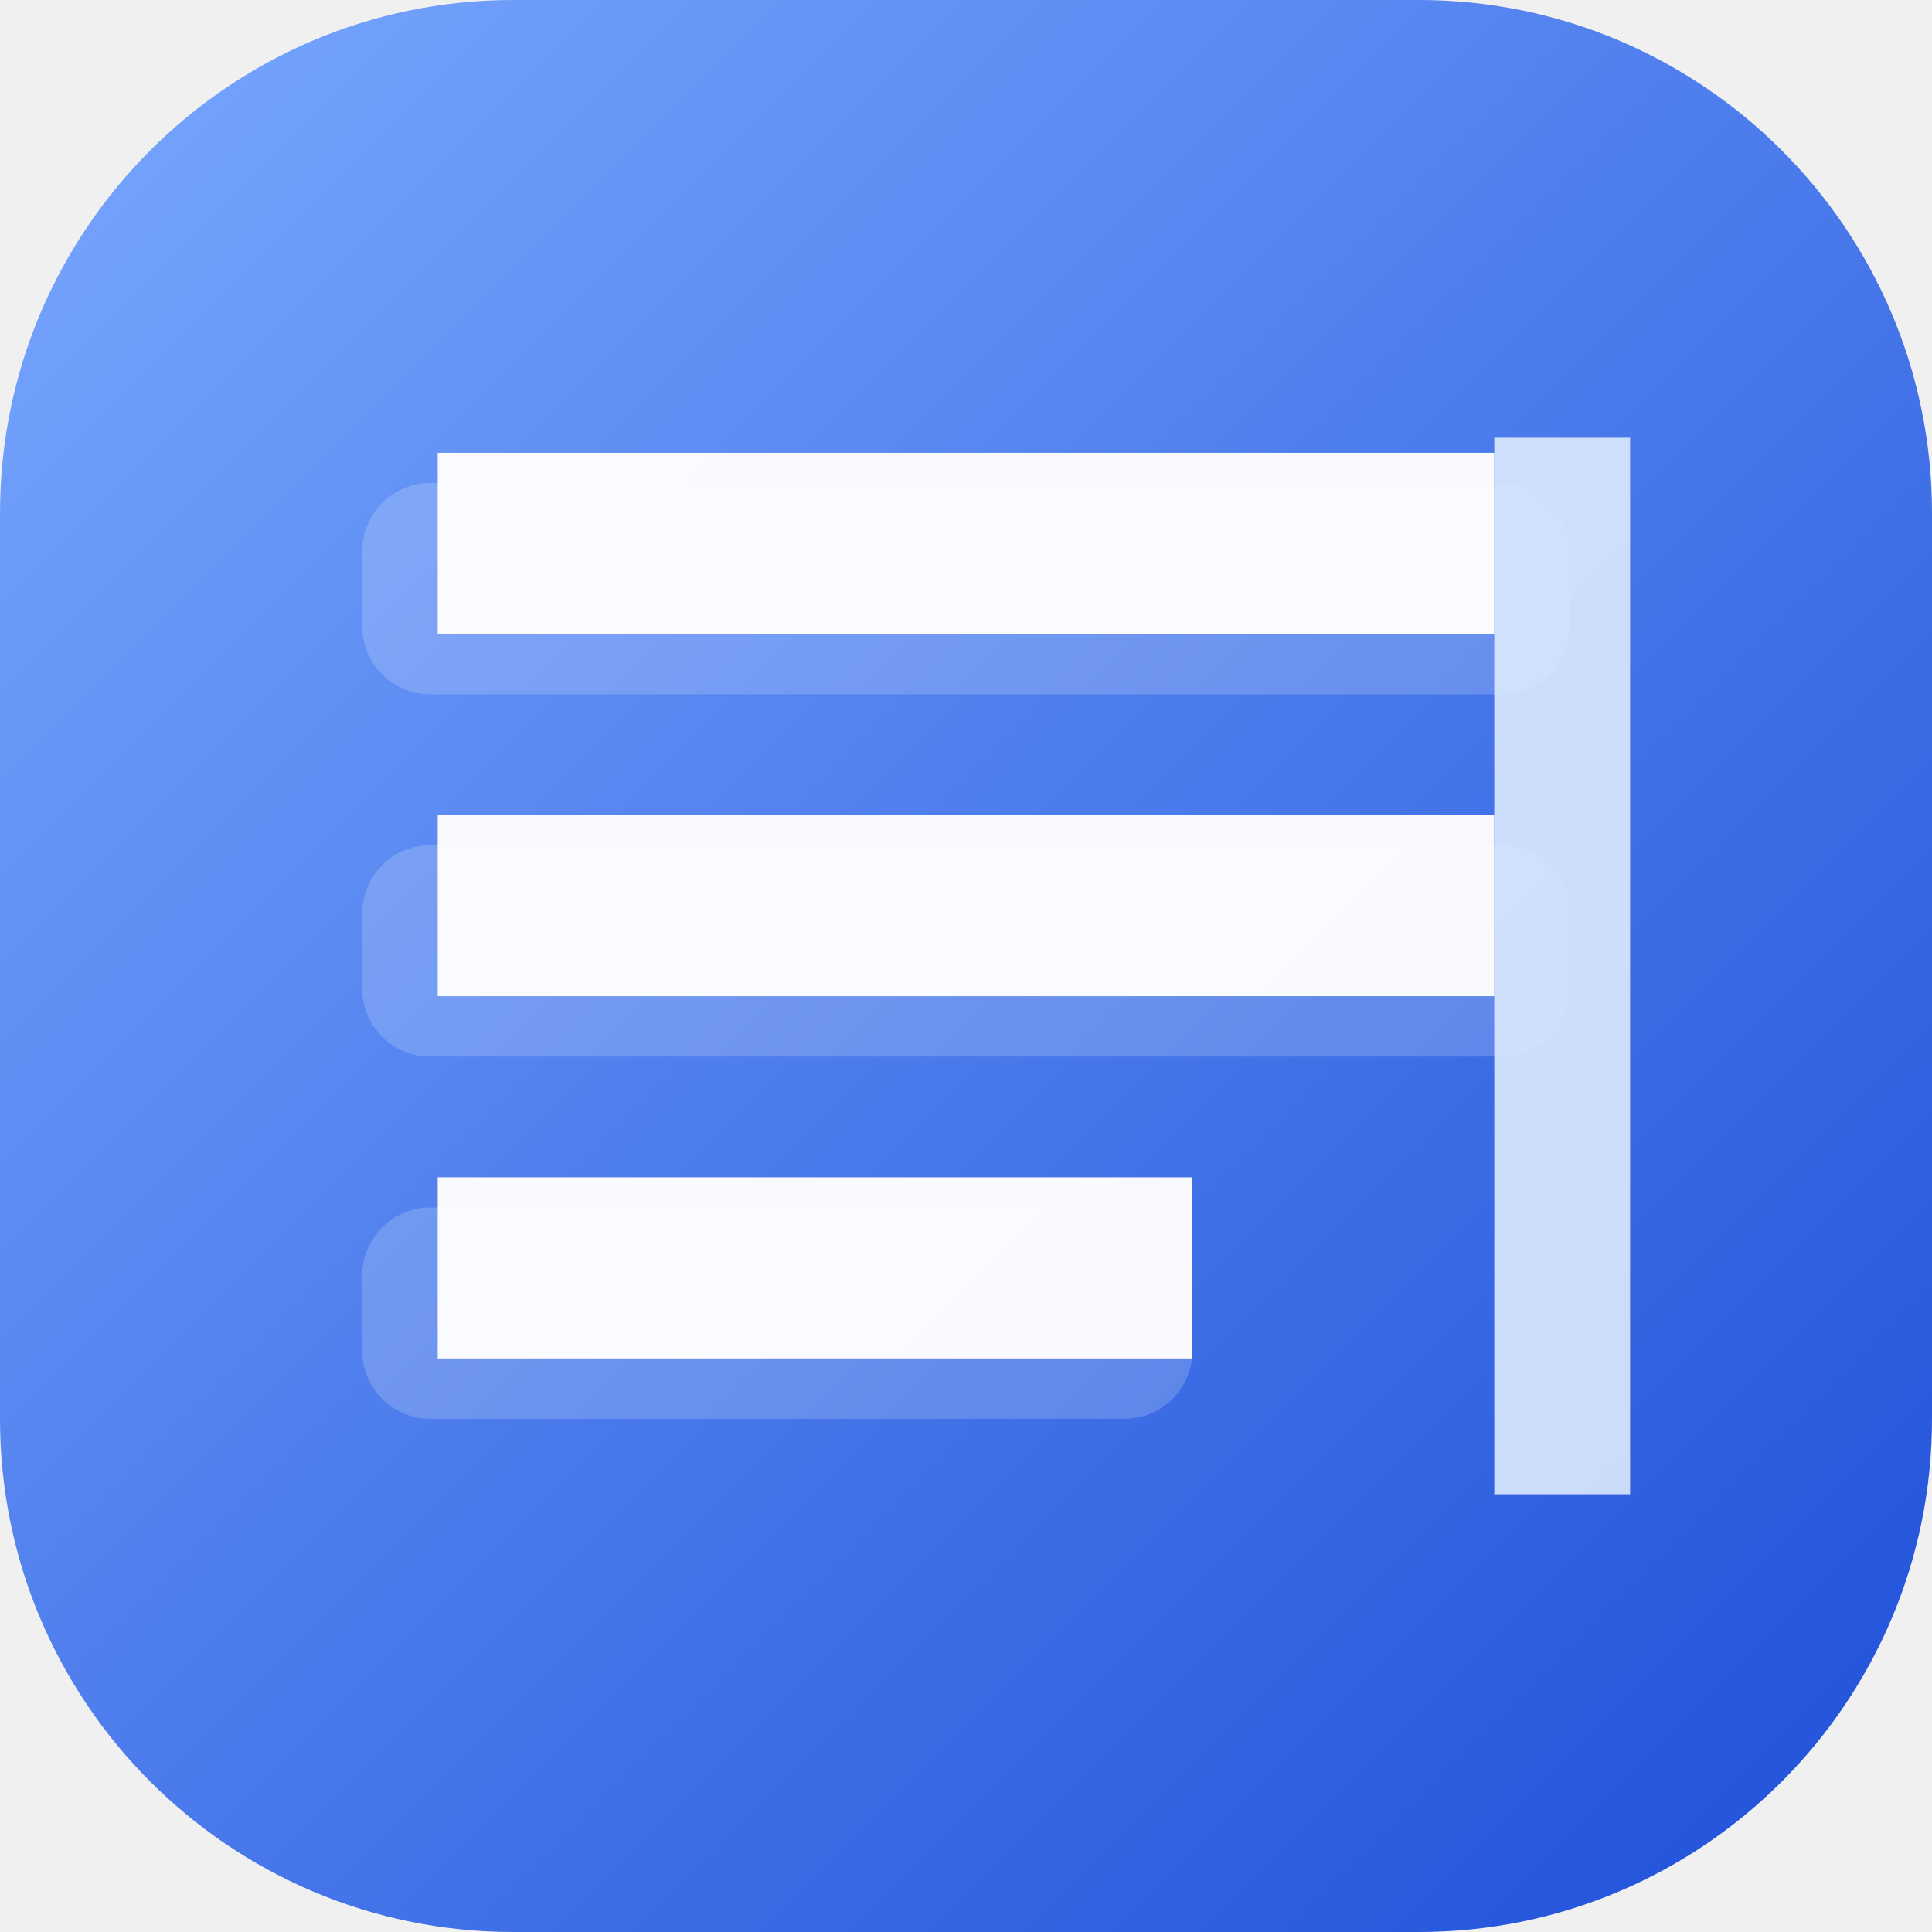
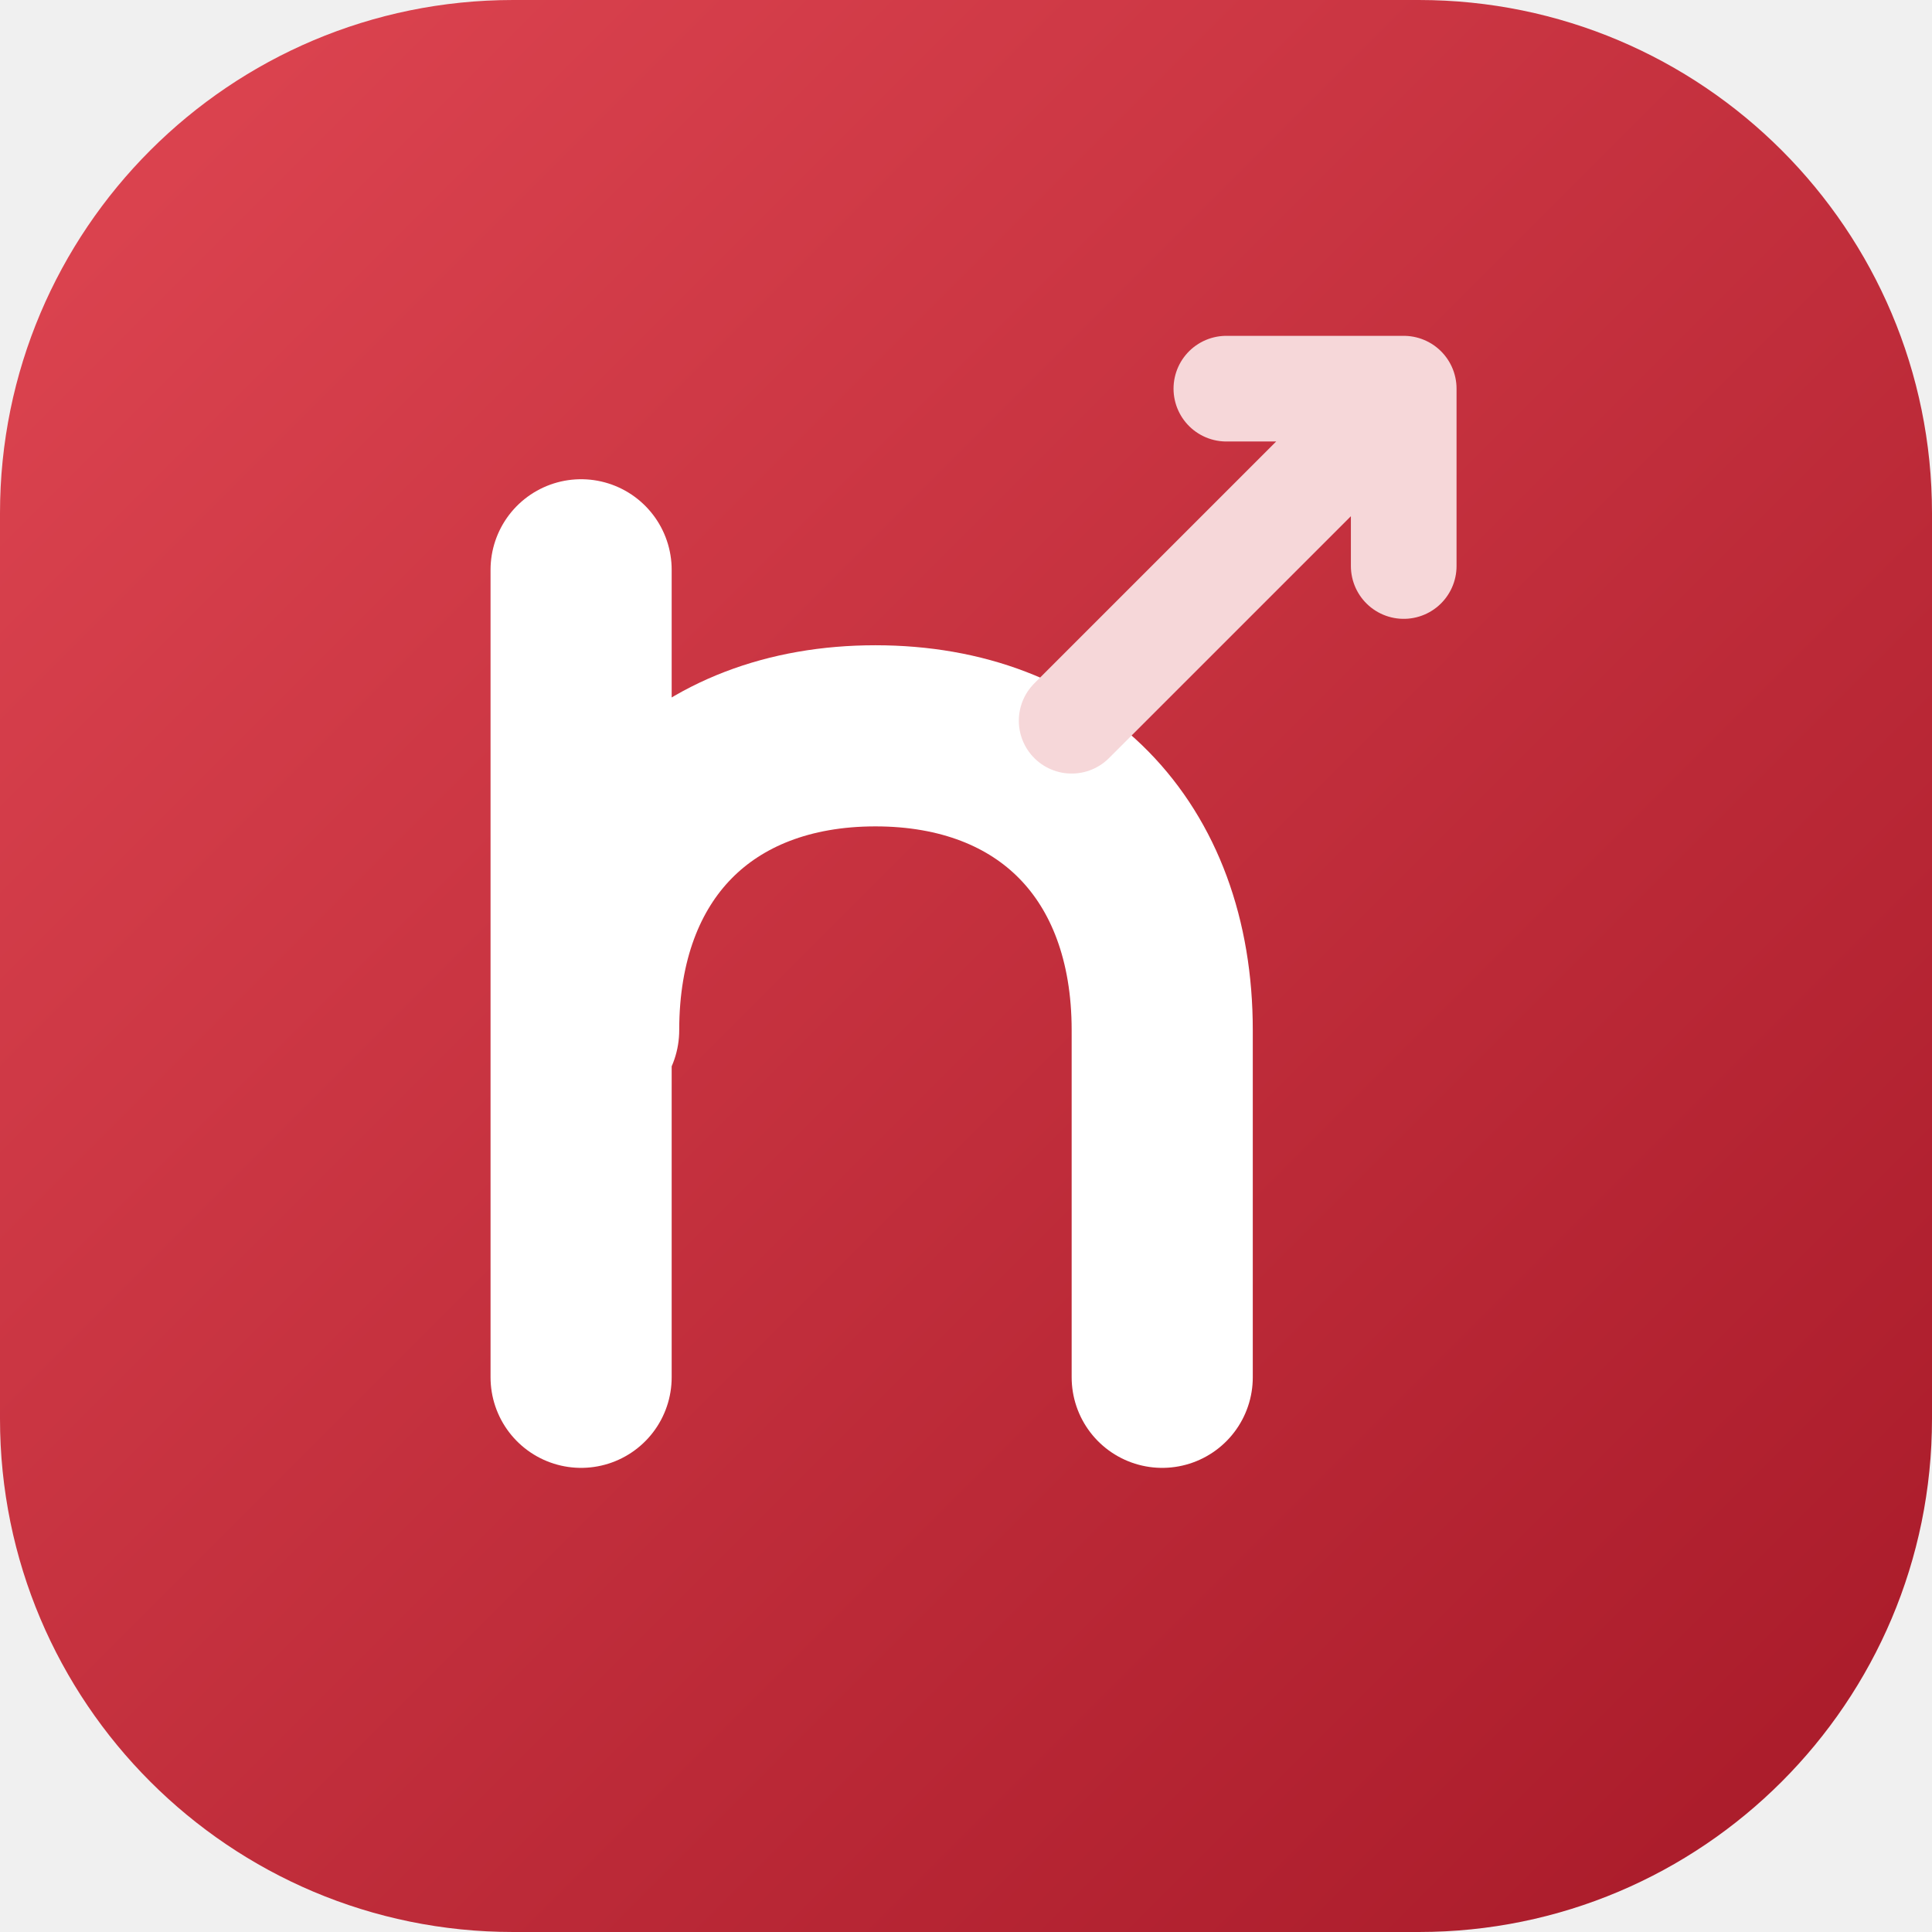
- <svg xmlns="http://www.w3.org/2000/svg" viewBox="0 0 512 512" role="img" aria-label="headsUp app icon">
+ <svg xmlns="http://www.w3.org/2000/svg" viewBox="0 0 512 512" role="img" aria-label="headsUp logo">
  <defs>
-     <linearGradient id="bg" x1="0%" x2="100%" y1="0%" y2="100%">
-       <stop offset="0%" stop-color="#7aa8ff" />
-       <stop offset="100%" stop-color="#1d4ed8" />
+     <linearGradient id="brand" x1="0%" x2="100%" y1="0%" y2="100%">
+       <stop offset="0%" stop-color="#df4652" />
+       <stop offset="100%" stop-color="#a71928" />
    </linearGradient>
  </defs>
-   <rect width="512" height="512" rx="136" fill="url(#bg)" />
-   <rect x="96" y="128" width="320" height="56" rx="18" fill="rgba(255,255,255,0.18)" />
-   <rect x="96" y="224" width="320" height="56" rx="18" fill="rgba(255,255,255,0.18)" />
-   <rect x="96" y="320" width="220" height="56" rx="18" fill="rgba(255,255,255,0.18)" />
-   <path d="M116 120H396V168H116zm0 96H396V264H116zm0 96H316V360H116z" fill="#fff" opacity="0.96" />
-   <path d="M396 116H432V396H396z" fill="#dbeafe" opacity="0.9" />
+   <rect width="512" height="512" rx="136" fill="url(#brand)" />
+   <path d="M154 365V151m2 122c0-48 30-78 76-78s76 30 76 78v92" fill="none" stroke="#fff" stroke-width="48" stroke-linecap="round" stroke-linejoin="round" />
+   <path d="m284 191 88-88m-47 0h47v47" fill="none" stroke="#f6d7d9" stroke-width="28" stroke-linecap="round" stroke-linejoin="round" />
</svg>
